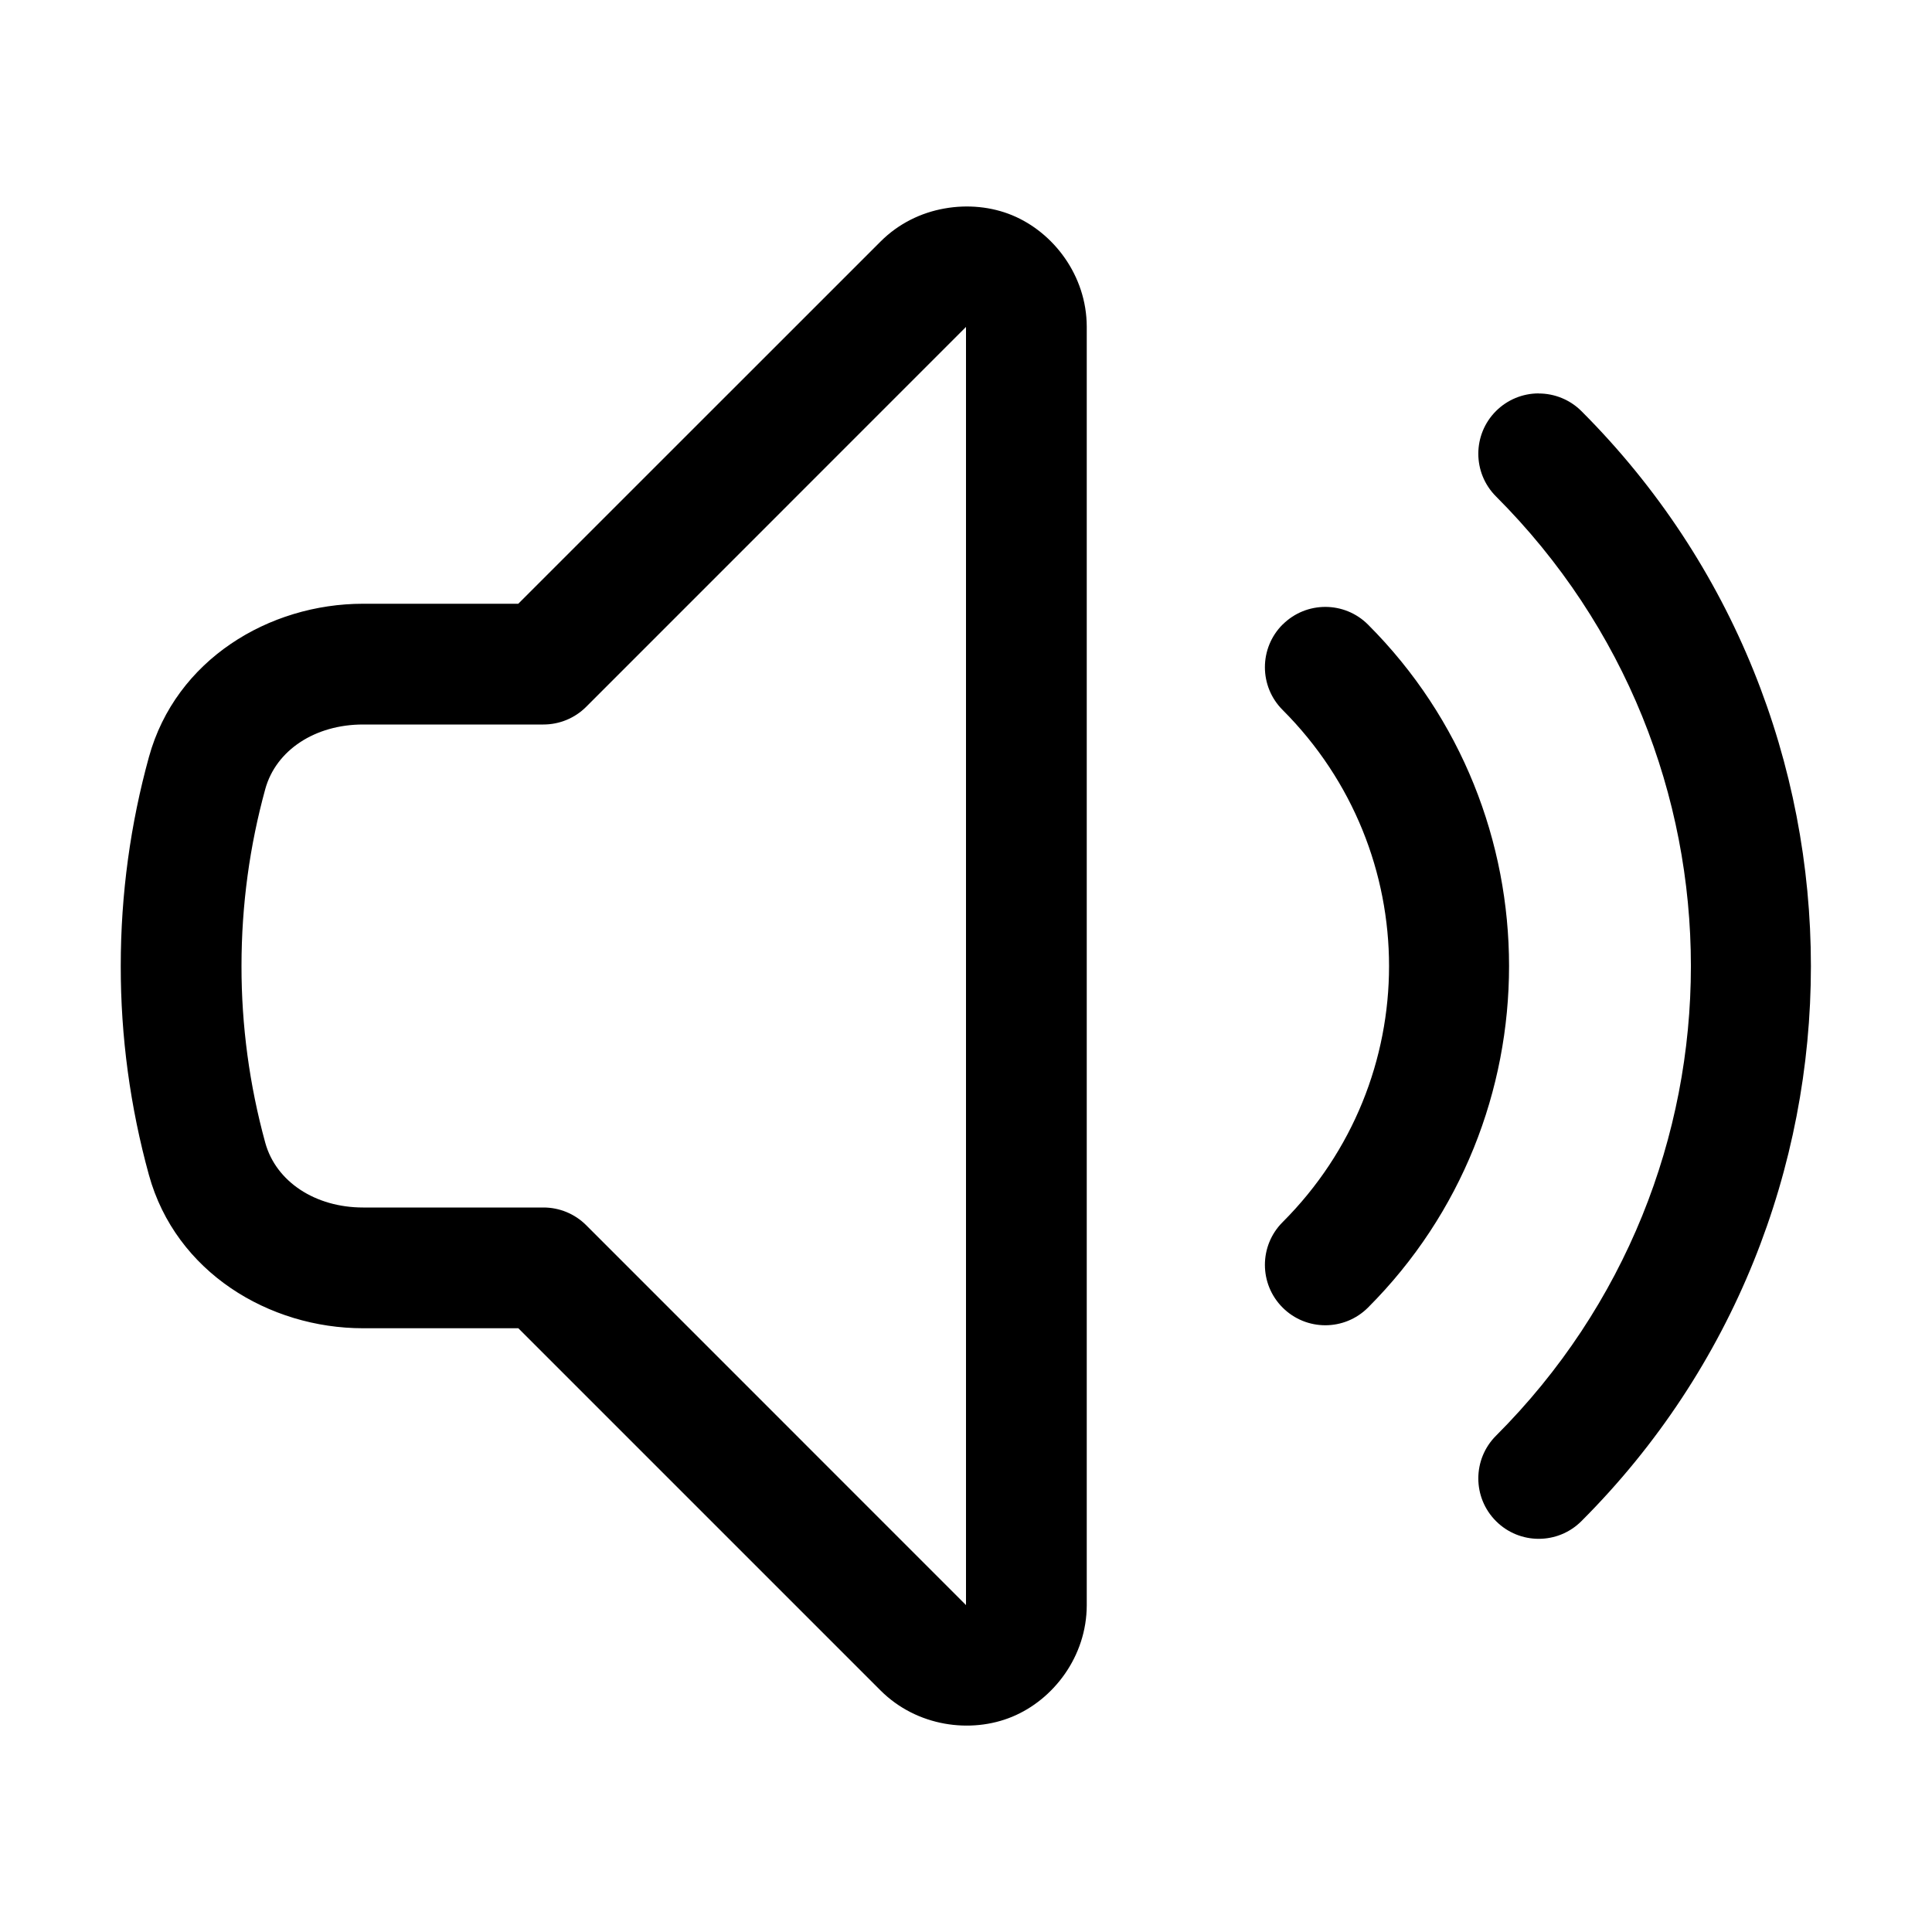
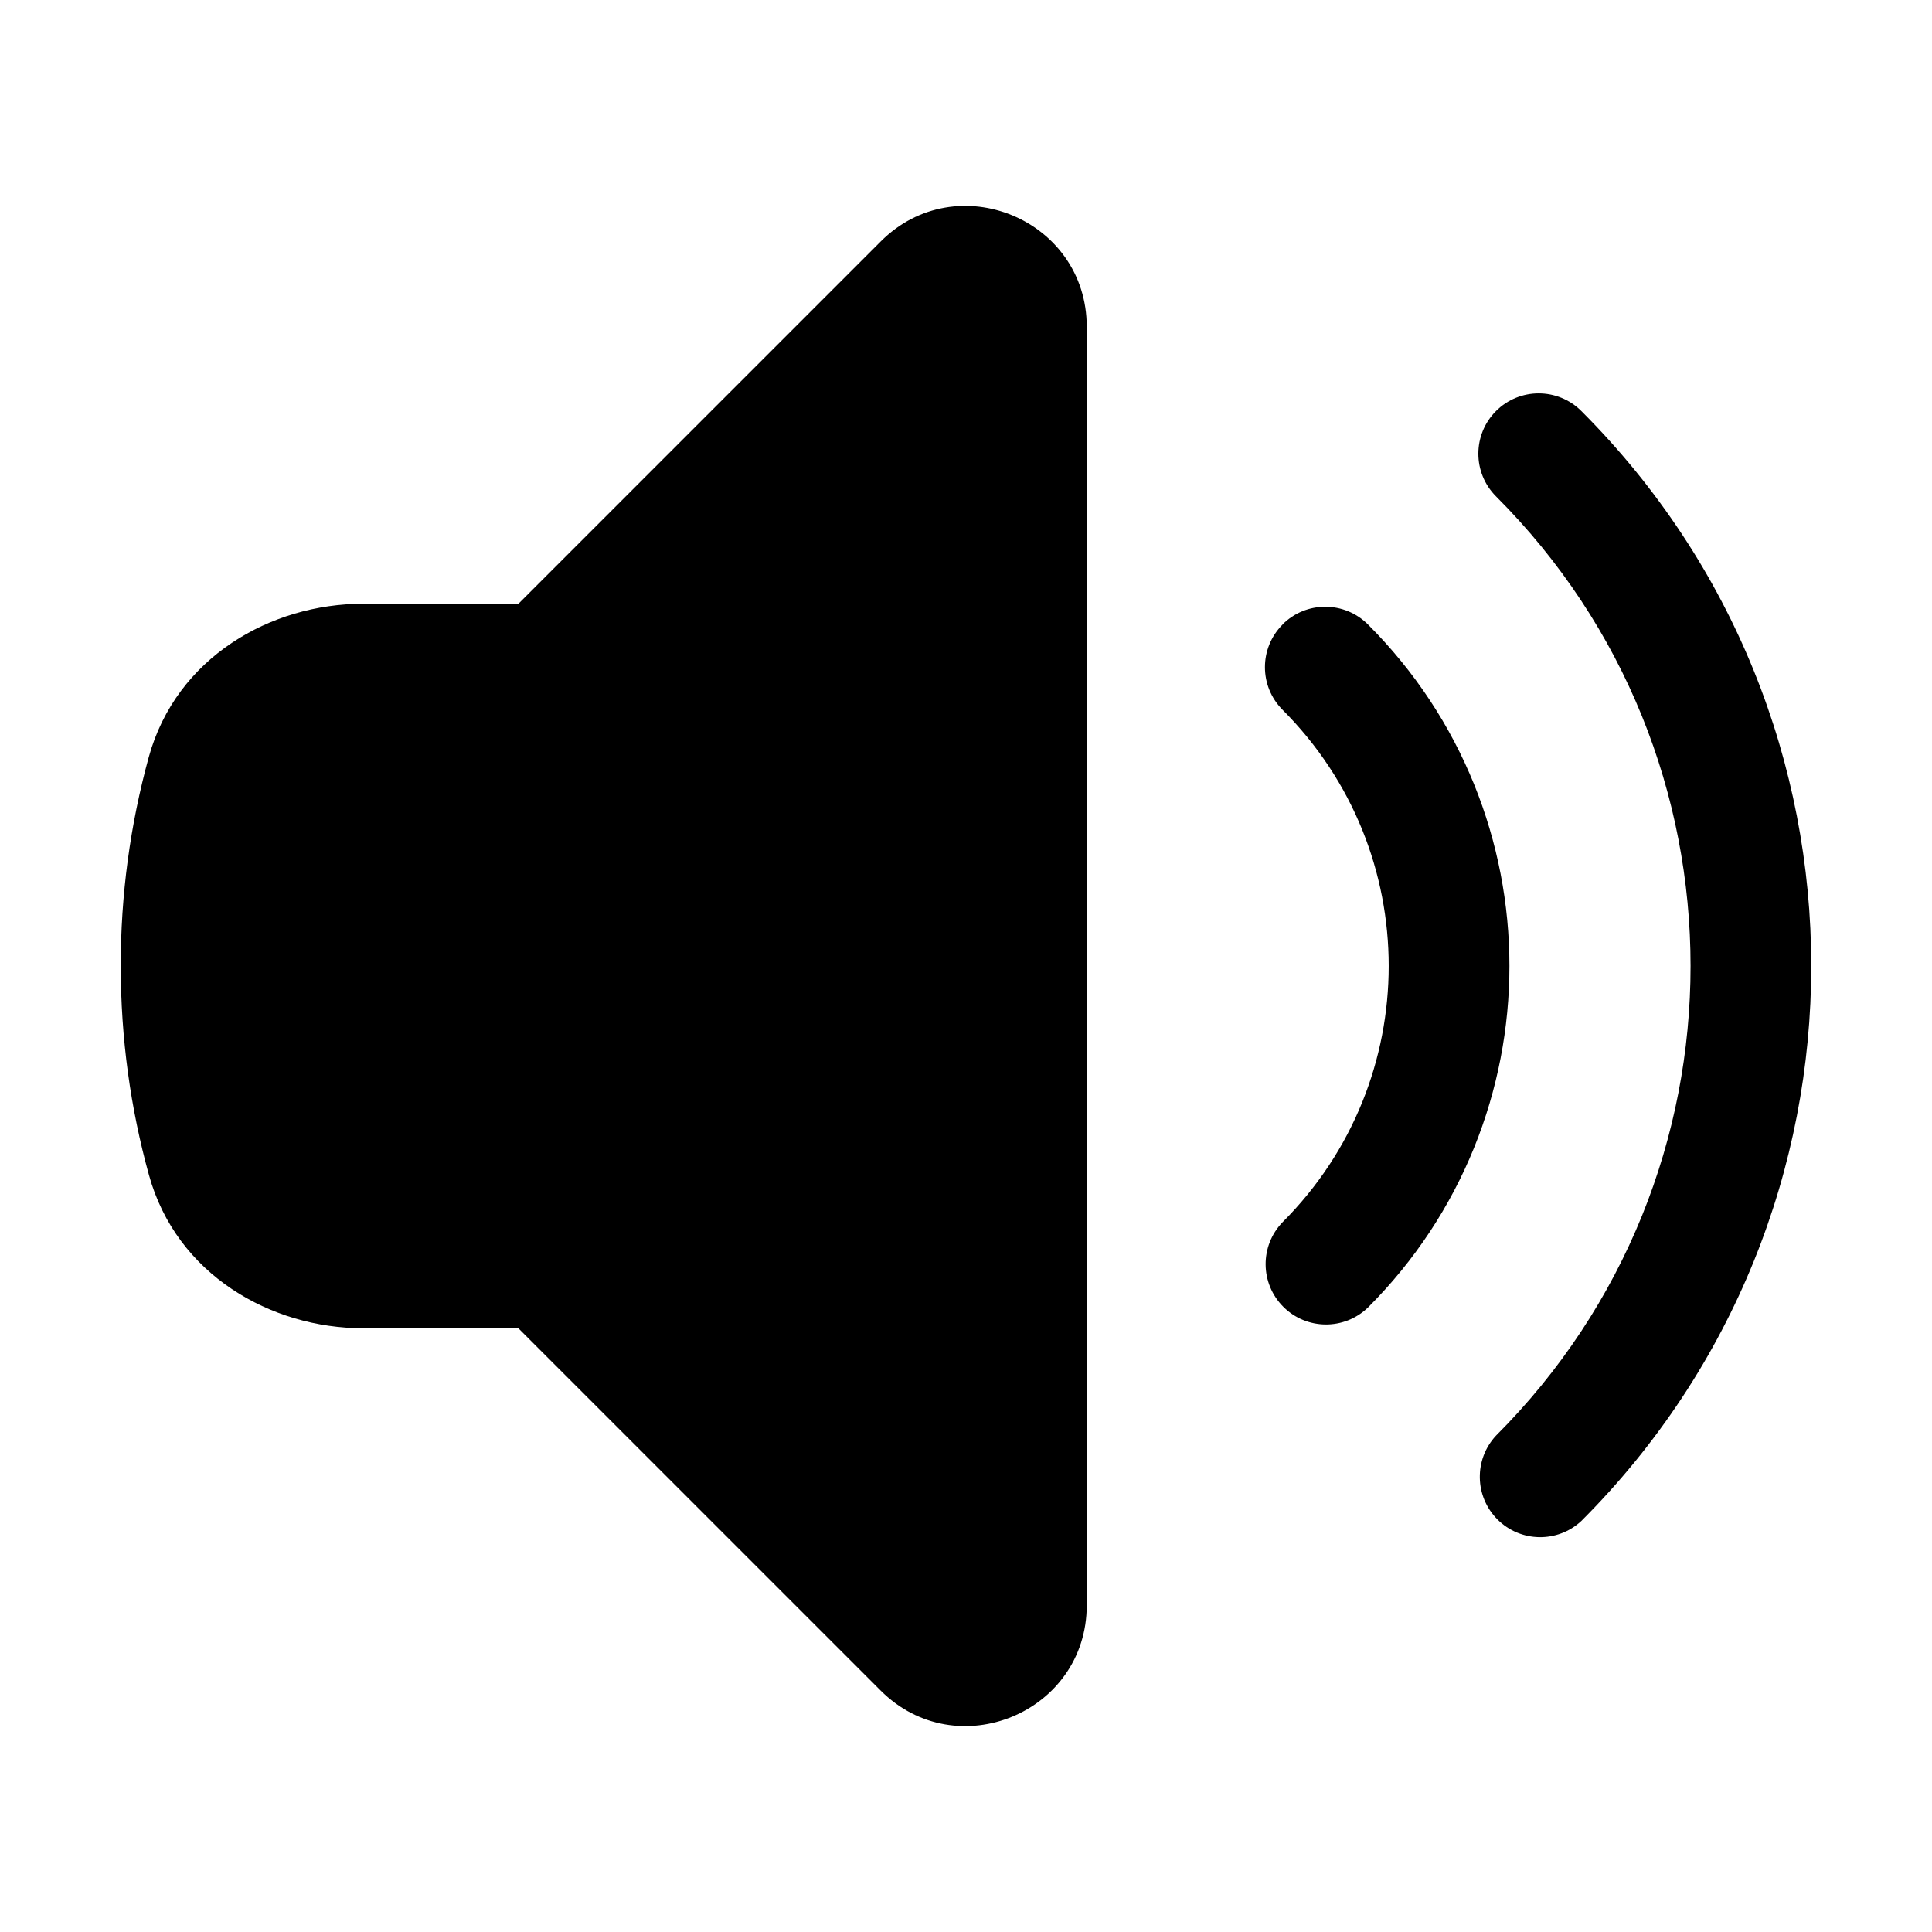
- <svg xmlns="http://www.w3.org/2000/svg" width="24" height="24" viewBox="0 0 24 24" version="1.1" id="svg1">
-   <defs id="defs1" />
-   <path style="baseline-shift:baseline;display:inline;overflow:visible;vector-effect:none;fill:currentColor;stroke-linecap:round;stroke-linejoin:round;enable-background:accumulate;stop-color:#000000;stop-opacity:1;opacity:1" d="M 11.732,2.59 C 11.444,2.641 11.164,2.775 10.939,3 L 6.438,7.5 H 4.51 C 3.342,7.5 2.183,8.195 1.85,9.404 1.622,10.231 1.5,11.103 1.5,12 1.499,12.877 1.617,13.75 1.85,14.596 2.183,15.804 3.342,16.5 4.51,16.5 H 6.439 L 10.939,21 c 0.45,0.449 1.122,0.539 1.635,0.326 C 13.087,21.114 13.499,20.577 13.5,19.941 a 0.75,0.75 0 0 0 0,-0.002 V 4.061 a 0.75,0.75 0 0 0 0,-0.002 C 13.499,3.423 13.087,2.886 12.574,2.674 12.318,2.568 12.021,2.538 11.732,2.59 Z M 12,4.061 V 19.939 L 7.281,15.219 A 0.75,0.75 0 0 0 6.75,15 H 4.51 C 3.918,15 3.429,14.681 3.295,14.195 3.099,13.48 2.999,12.741 3,12 3,11.237 3.103,10.502 3.295,9.803 3.429,9.316 3.917,9 4.51,9 H 6.75 A 0.75,0.75 0 0 0 7.281,8.781 Z m 7.113,0.826 a 0.75,0.75 0 0 0 -0.529,0.219 0.75,0.75 0 0 0 0,1.061 c 3.228,3.228 3.228,8.44 0,11.668 a 0.75,0.75 0 0 0 0,1.061 0.75,0.75 0 0 0 1.061,0 c 3.801,-3.801 3.801,-9.988 0,-13.789 a 0.75,0.75 0 0 0 -0.531,-0.219 z m -3.18,2.871 a 0.75,0.75 0 0 0 0,1.061 c 1.763,1.764 1.763,4.6 0,6.363 a 0.75,0.75 0 0 0 0,1.061 0.75,0.75 0 0 0 1.061,0 c 2.336,-2.337 2.336,-6.148 0,-8.484 a 0.75,0.75 0 0 0 -1.061,0 z" id="path1" />
+ <svg xmlns="http://www.w3.org/2000/svg" width="24" height="24" viewBox="0 0 24 24" fill="currentColor">
+   <path d="M13.5 4.06c0-1.336-1.616-2.005-2.56-1.06l-4.5 4.5H4.508c-1.141 0-2.318.664-2.66 1.905A9.76 9.76 0 0 0 1.5 12c0 .898.121 1.768.35 2.595.341 1.24 1.518 1.905 2.659 1.905h1.93l4.5 4.5c.945.945 2.561.276 2.561-1.06V4.06ZM18.584 5.106a.75.75 0 0 1 1.06 0c3.808 3.807 3.808 9.98 0 13.788a.75.75 0 0 1-1.06-1.06 8.25 8.25 0 0 0 0-11.668.75.75 0 0 1 0-1.06Z" />
+   <path d="M15.932 7.757a.75.75 0 0 1 1.061 0 6 6 0 0 1 0 8.486.75.75 0 0 1-1.06-1.061 4.5 4.5 0 0 0 0-6.364.75.75 0 0 1 0-1.06Z" />
</svg>
